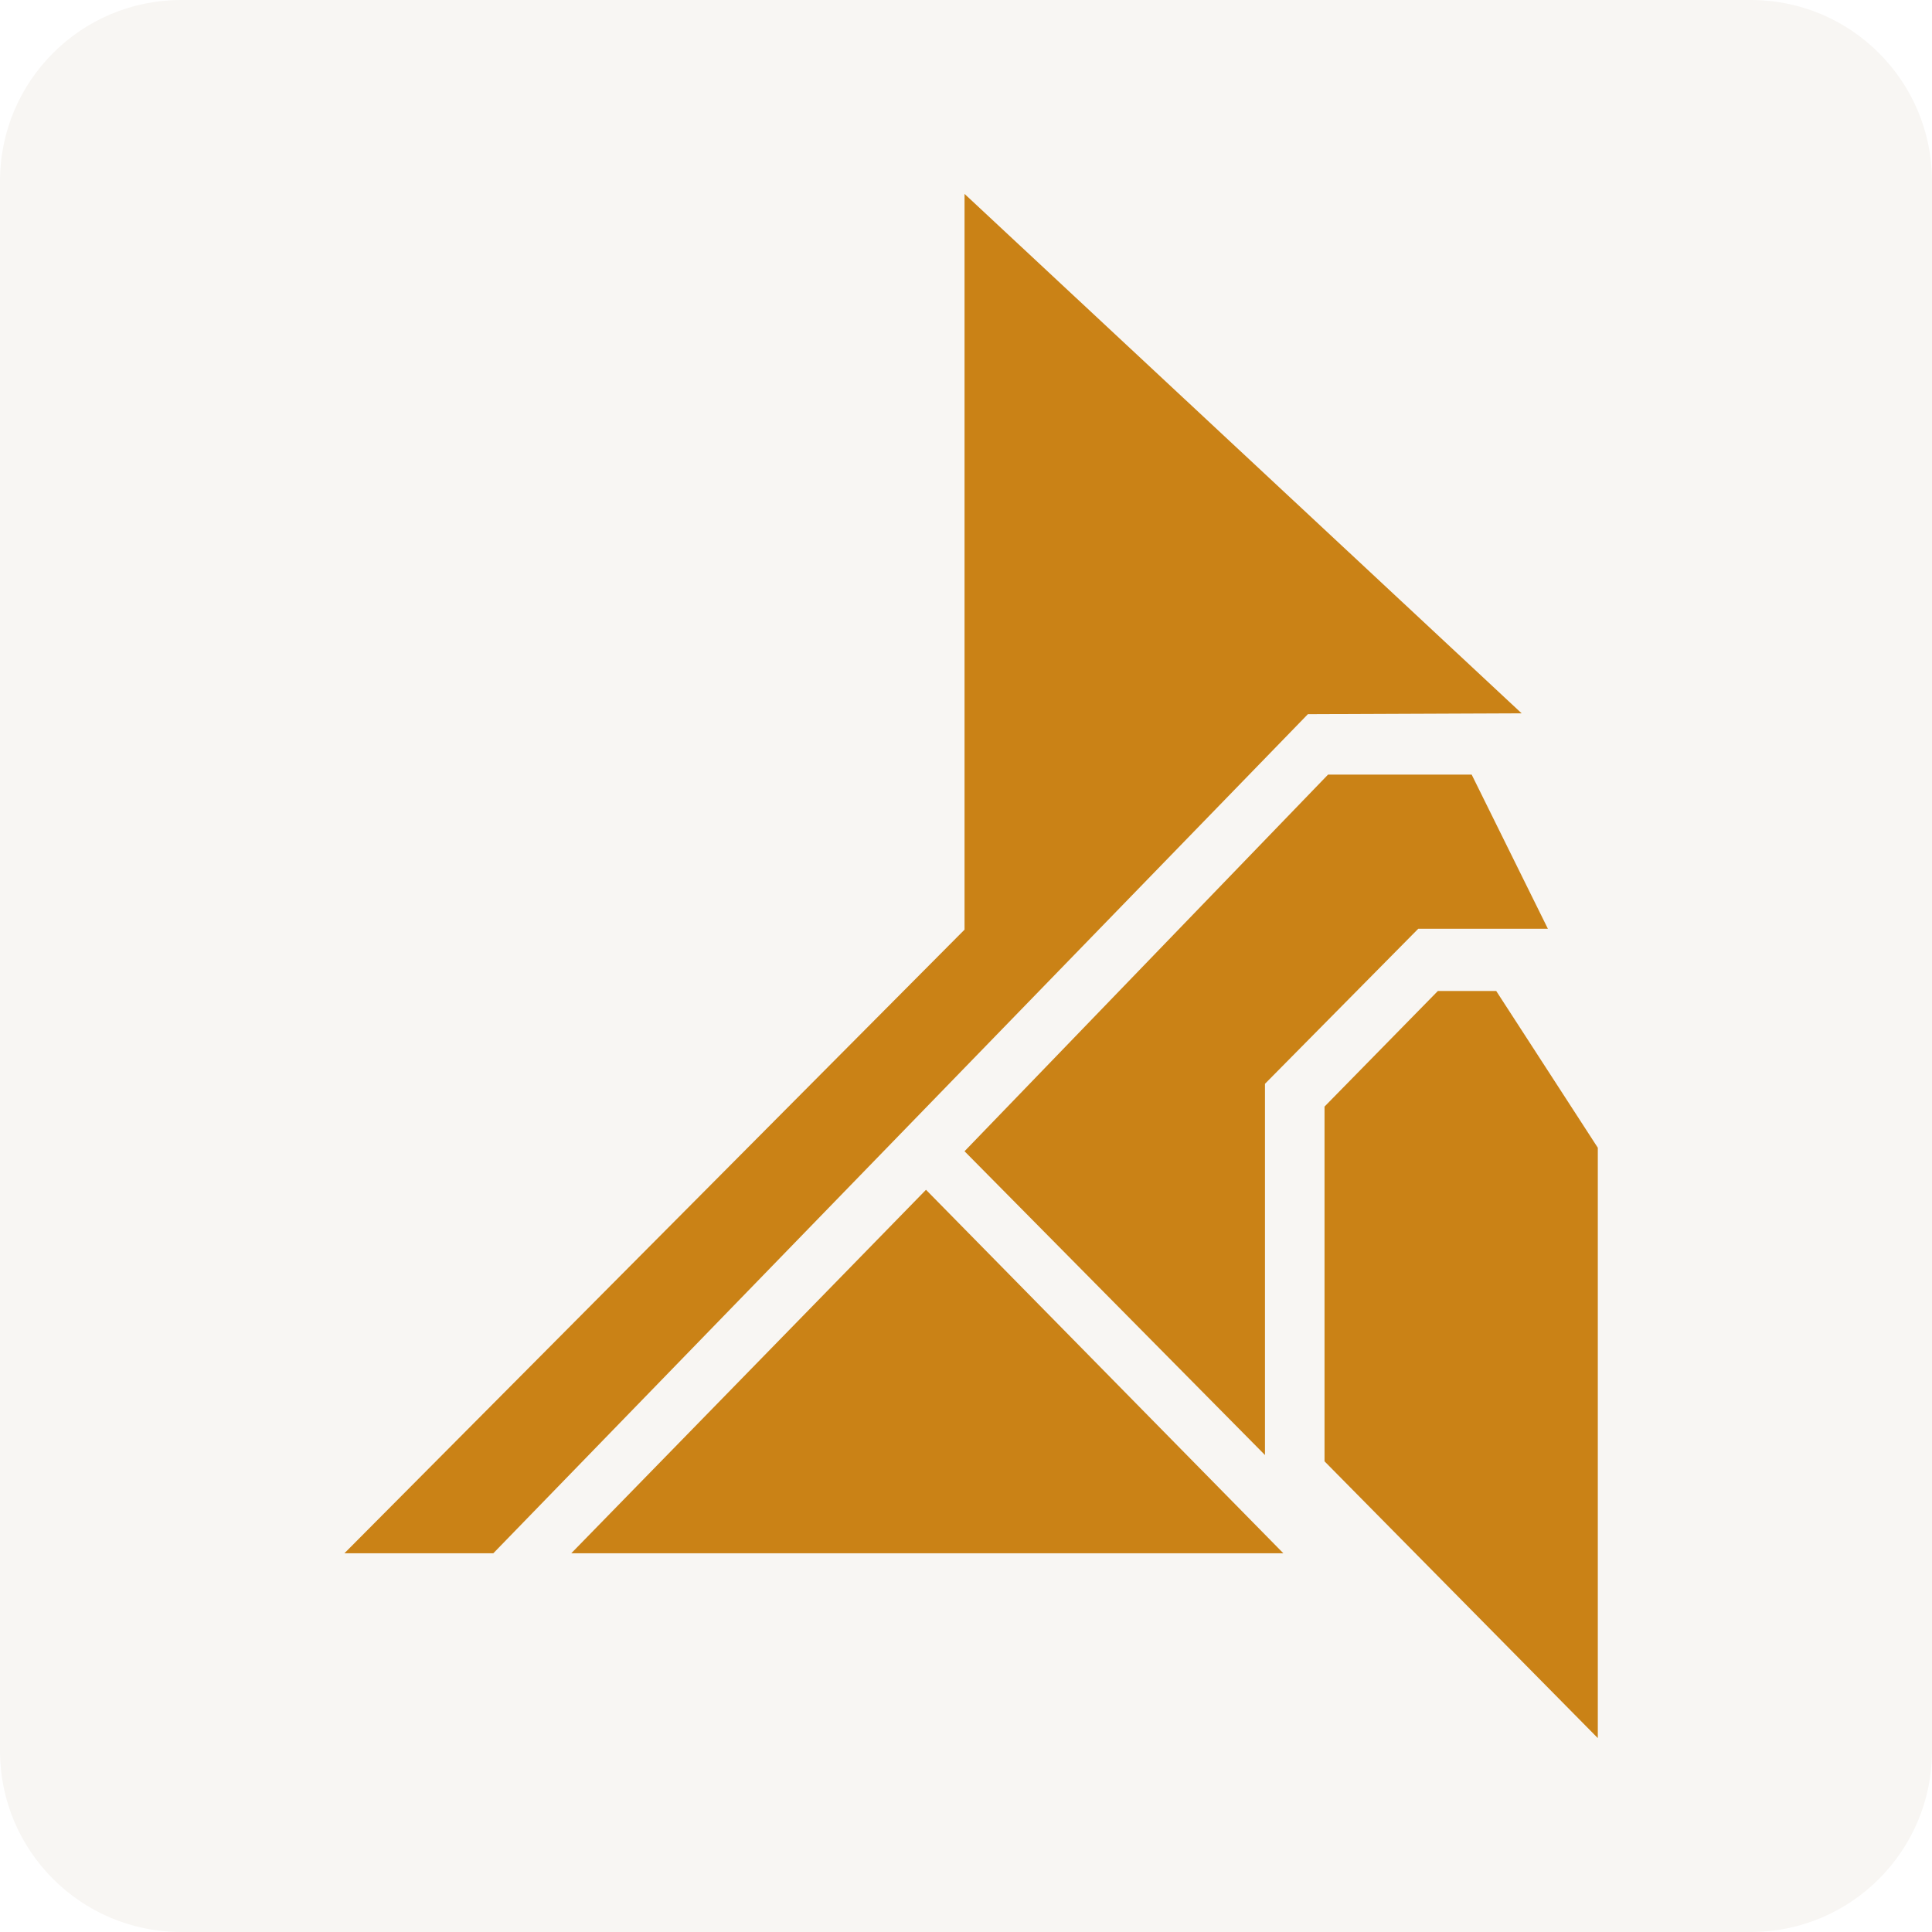
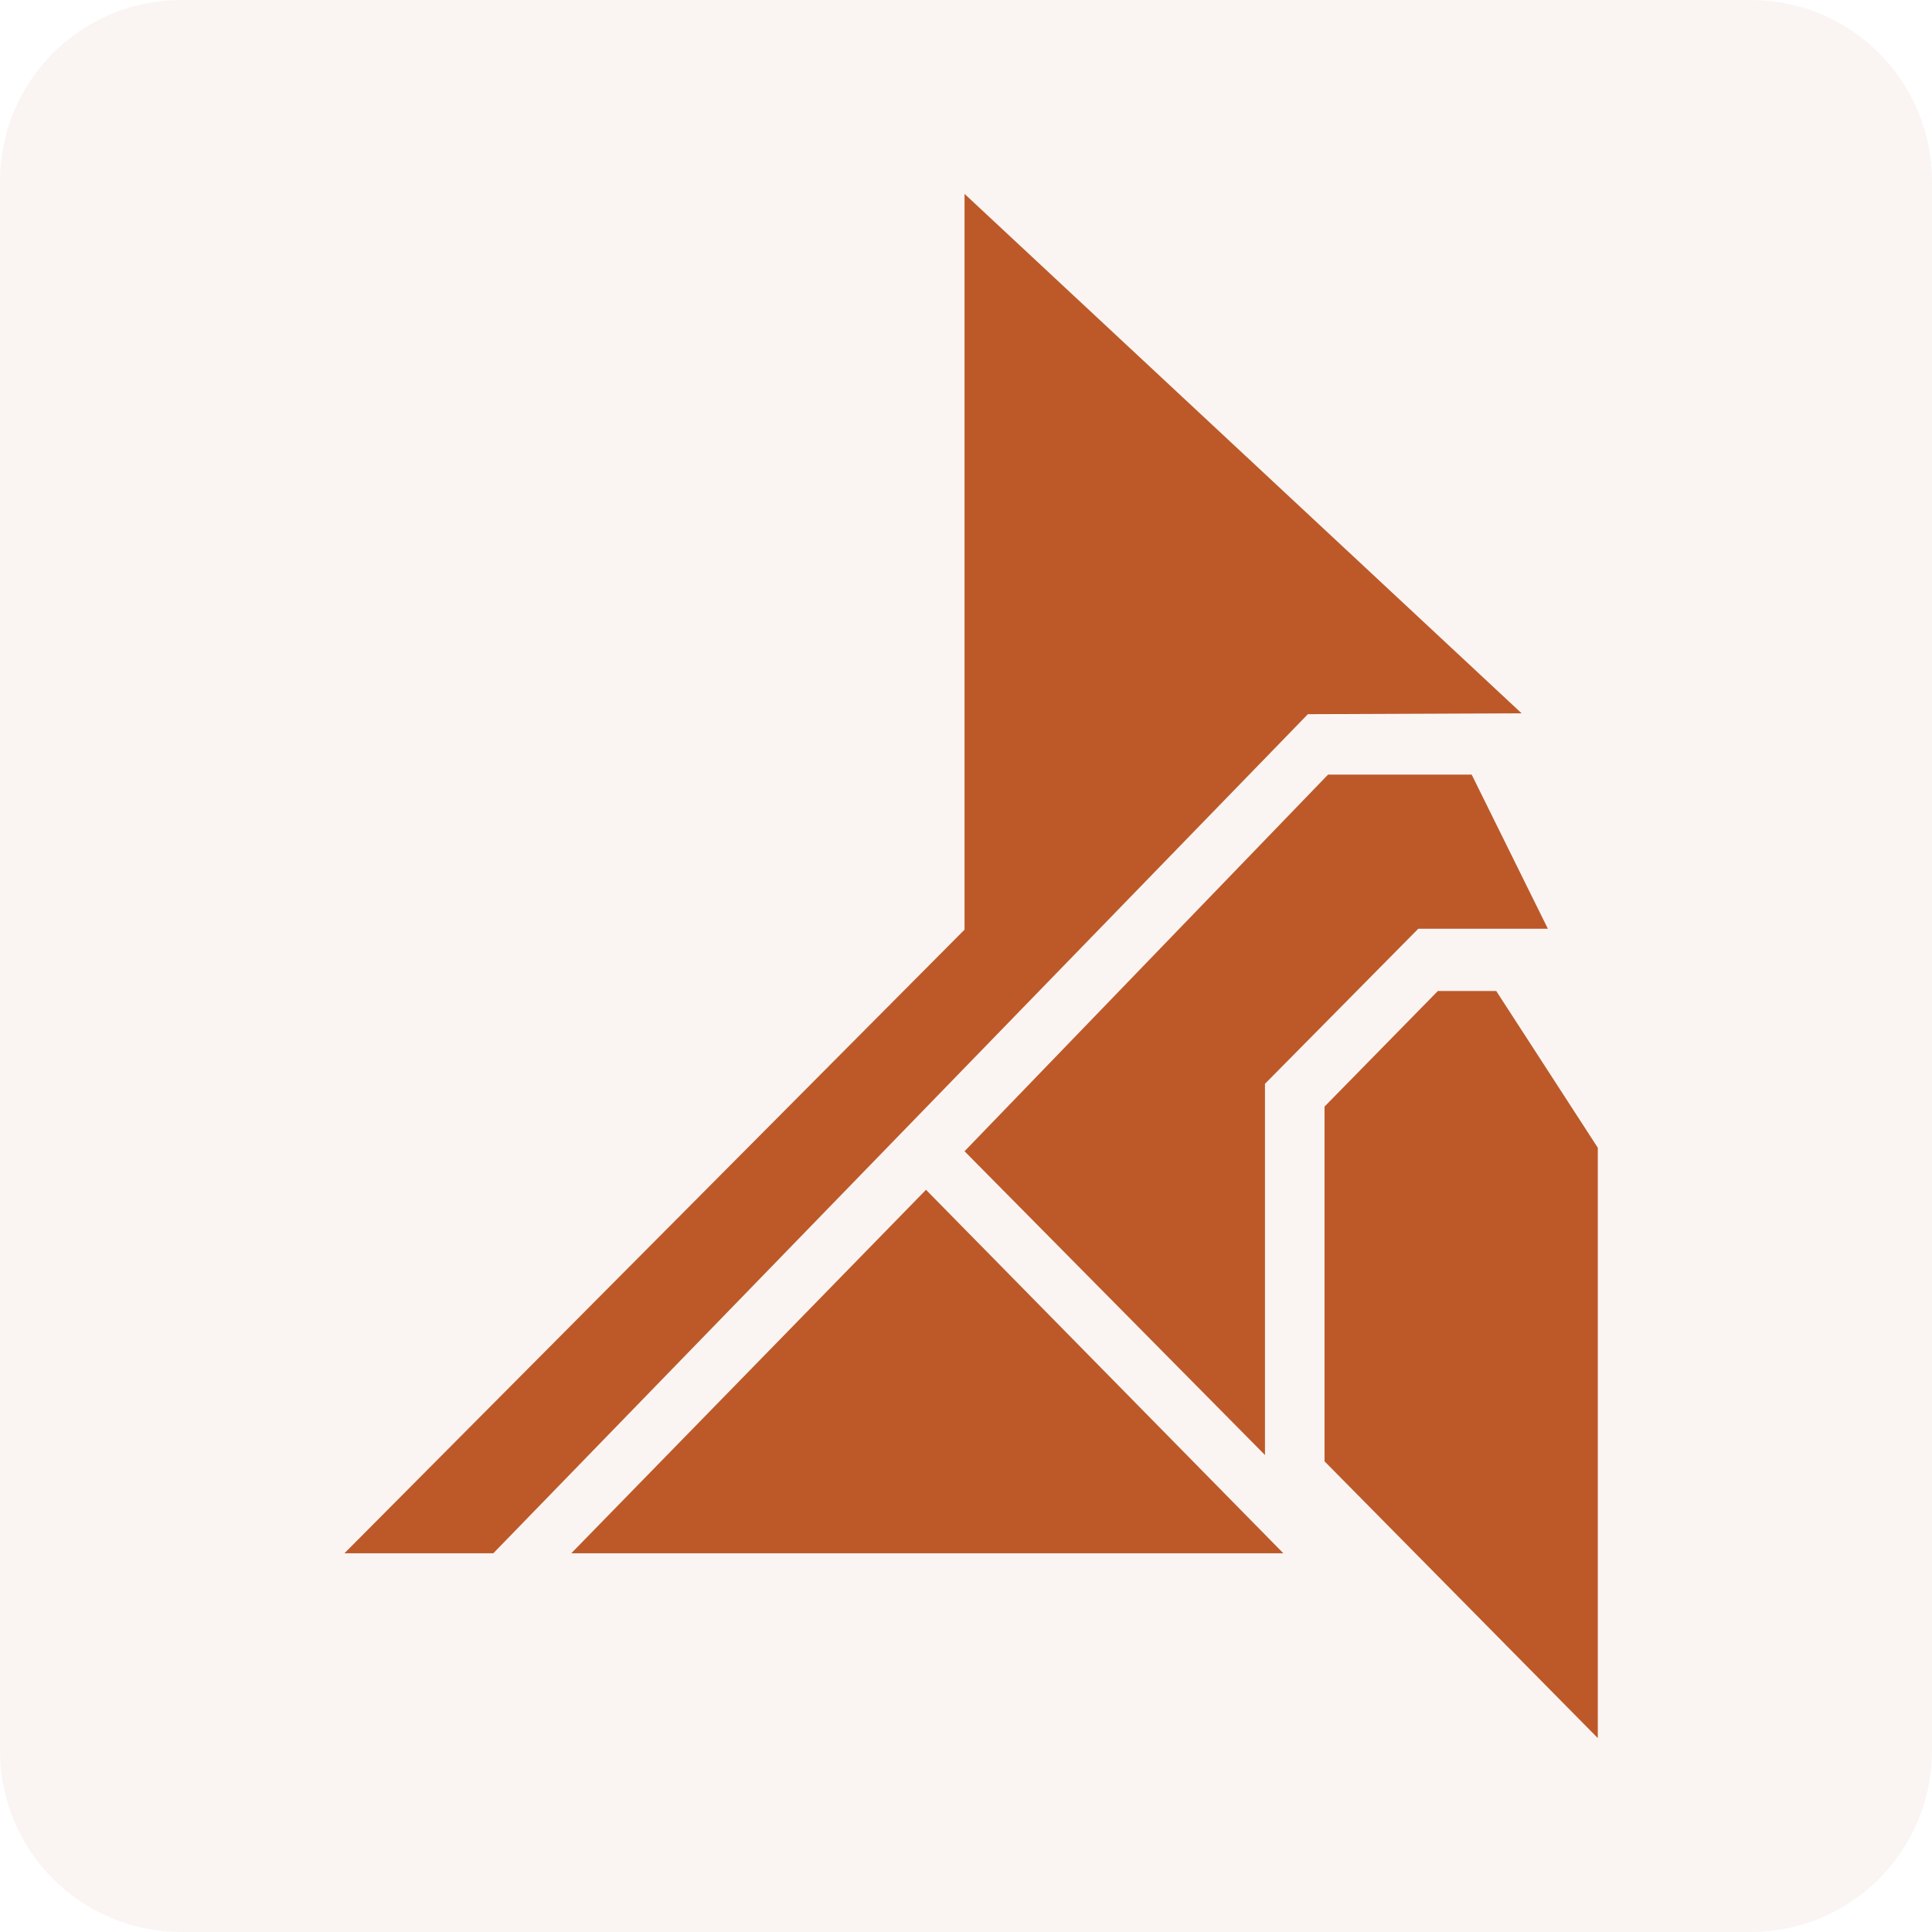
<svg xmlns="http://www.w3.org/2000/svg" width="64" height="64" viewBox="0 0 64 64" fill="none">
-   <rect width="64" height="64" rx="6" fill="#F8F6F3" />
+   <rect width="64" height="64" rx="6" fill="#FAF5F3" />
  <svg x="4" y="4" width="56" height="56" viewBox="88 48 346 416">
-     <path d="M260.64 247.055V66L397.724 193.816L345.132 194.032L144.678 400.521H108.036L260.64 247.055Z" fill="#CA8216" />
-     <path d="M339.097 400.521H163.862L251.156 311.071L339.097 400.521Z" fill="#CA8216" />
-     <path d="M260.64 301.587L334.571 376.34V284.99L372.29 246.839H404.191L385.438 208.904H350.09L260.64 301.587Z" fill="#CA8216" />
-     <path d="M377.125 262.143H391.474L416.476 300.725V446L349.227 377.889V290.594L377.125 262.143Z" fill="#CA8216" />
+     <path d="M260.64 247.055V66L397.724 193.816L345.132 194.032L144.678 400.521H108.036L260.64 247.055Z" fill="#BD5928" />
+     <path d="M339.097 400.521H163.862L251.156 311.071L339.097 400.521Z" fill="#BD5928" />
+     <path d="M260.64 301.587L334.571 376.34V284.99L372.29 246.839H404.191L385.438 208.904H350.09L260.64 301.587Z" fill="#BD5928" />
+     <path d="M377.125 262.143H391.474L416.476 300.725V446L349.227 377.889V290.594L377.125 262.143Z" fill="#BD5928" />
  </svg>
</svg>
